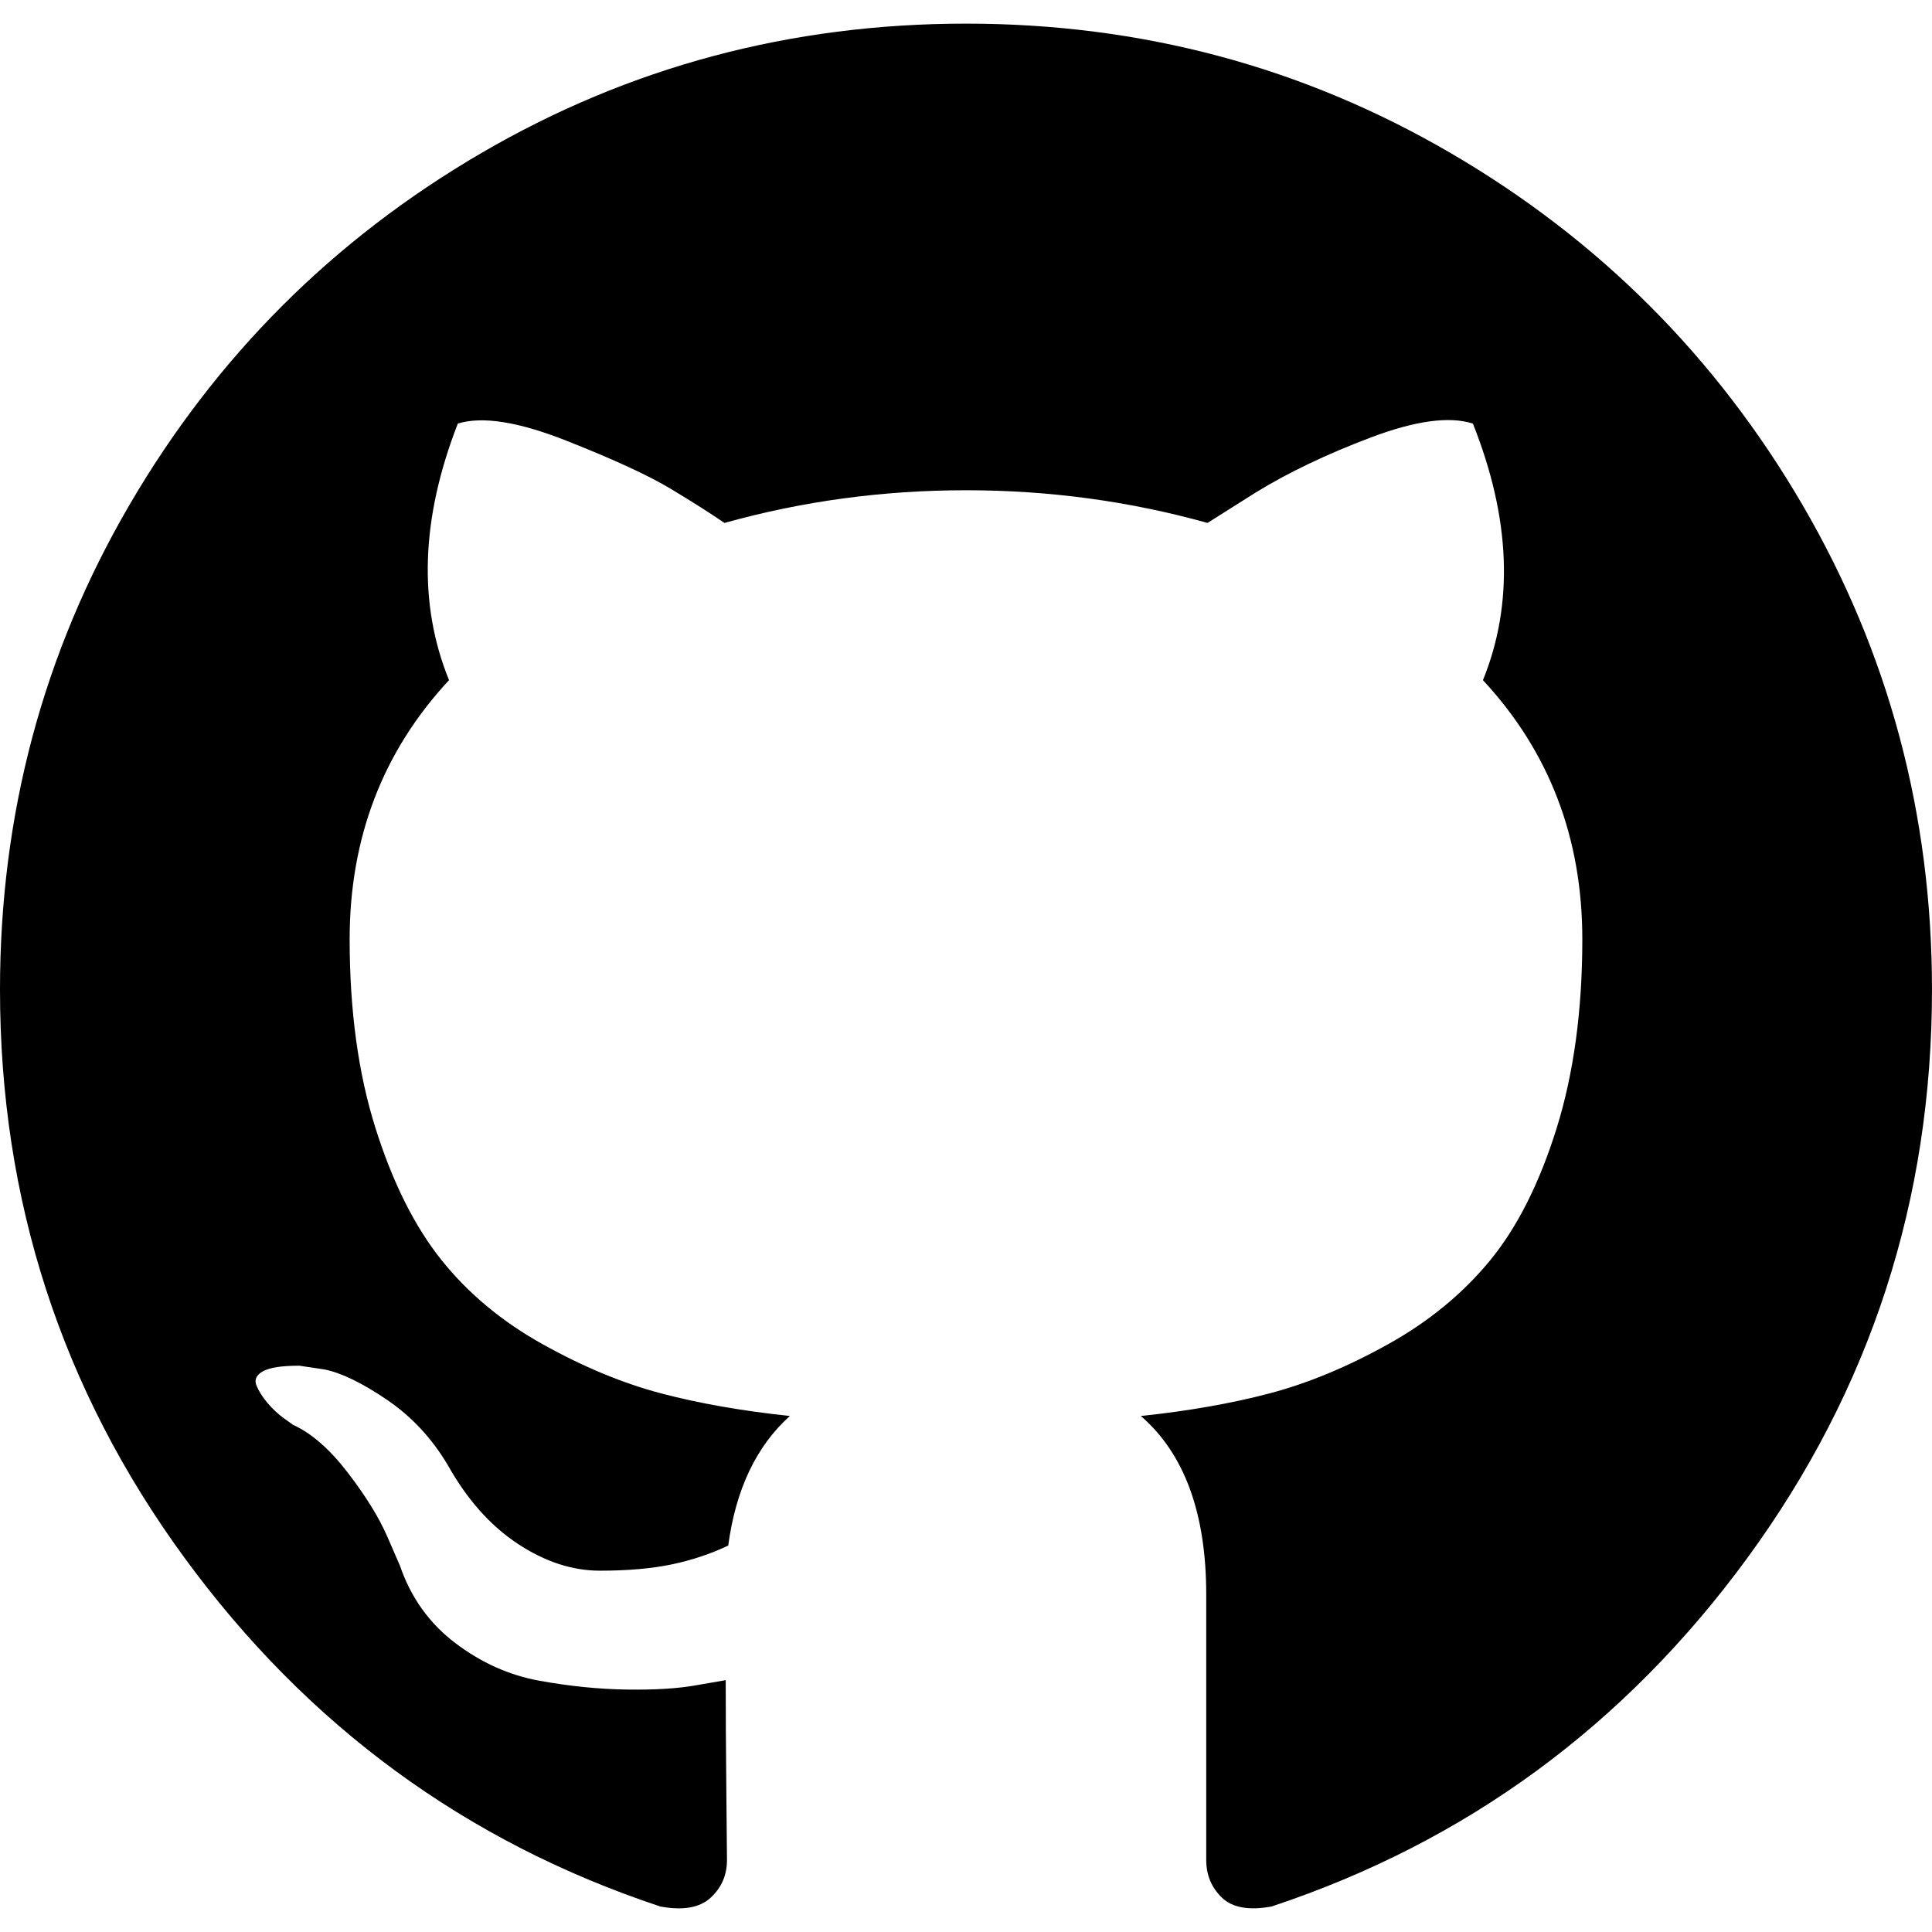
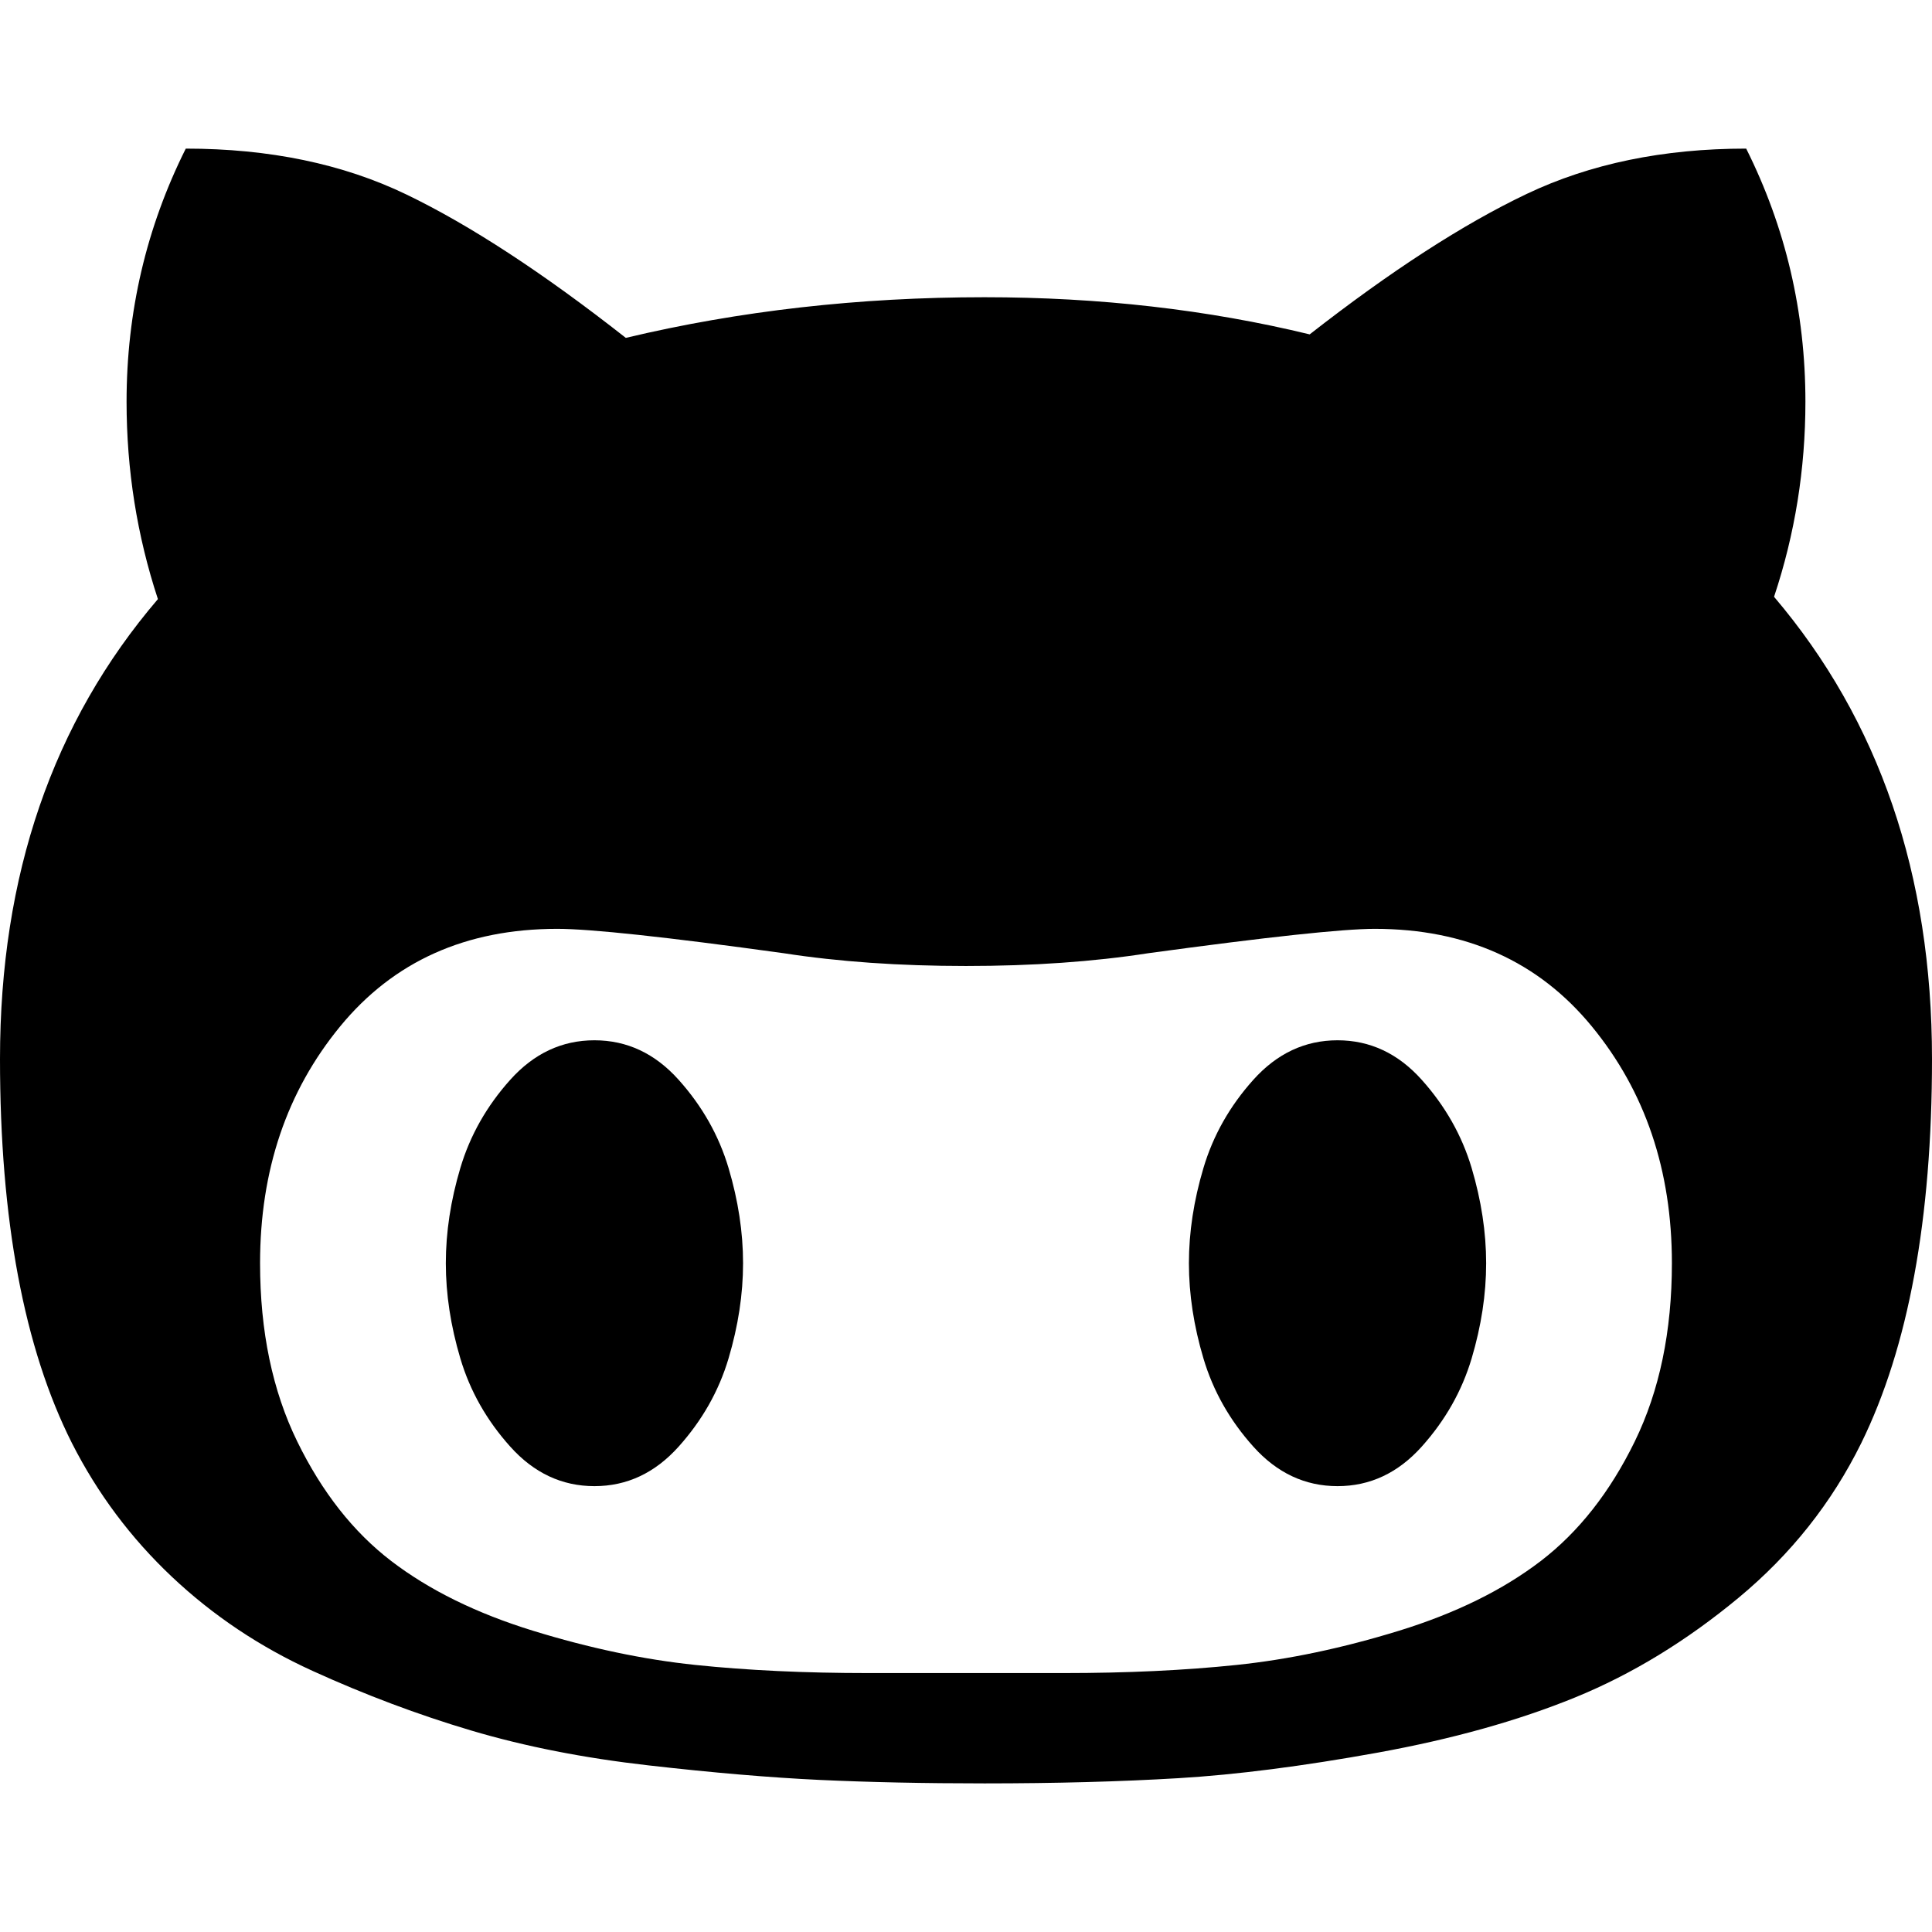
- <svg xmlns="http://www.w3.org/2000/svg" version="1.1" id="Capa_1" x="0px" y="0px" width="438.549px" height="438.549px" viewBox="0 0 438.549 438.549" style="enable-background:new 0 0 438.549 438.549;" xml:space="preserve">
+ <svg xmlns="http://www.w3.org/2000/svg" version="1.1" id="Capa_1" x="0px" y="0px" width="475.084px" height="475.084px" viewBox="0 0 475.084 475.084" style="enable-background:new 0 0 475.084 475.084;" xml:space="preserve">
  <g>
-     <path d="M409.132,114.573c-19.608-33.596-46.205-60.194-79.798-79.8C295.736,15.166,259.057,5.365,219.271,5.365   c-39.781,0-76.472,9.804-110.063,29.408c-33.596,19.605-60.192,46.204-79.8,79.8C9.803,148.168,0,184.854,0,224.63   c0,47.78,13.94,90.745,41.827,128.906c27.884,38.164,63.906,64.572,108.063,79.227c5.14,0.954,8.945,0.283,11.419-1.996   c2.475-2.282,3.711-5.14,3.711-8.562c0-0.571-0.049-5.708-0.144-15.417c-0.098-9.709-0.144-18.179-0.144-25.406l-6.567,1.136   c-4.187,0.767-9.469,1.092-15.846,1c-6.374-0.089-12.991-0.757-19.842-1.999c-6.854-1.231-13.229-4.086-19.13-8.559   c-5.898-4.473-10.085-10.328-12.56-17.556l-2.855-6.57c-1.903-4.374-4.899-9.233-8.992-14.559   c-4.093-5.331-8.232-8.945-12.419-10.848l-1.999-1.431c-1.332-0.951-2.568-2.098-3.711-3.429c-1.142-1.331-1.997-2.663-2.568-3.997   c-0.572-1.335-0.098-2.43,1.427-3.289c1.525-0.859,4.281-1.276,8.28-1.276l5.708,0.853c3.807,0.763,8.516,3.042,14.133,6.851   c5.614,3.806,10.229,8.754,13.846,14.842c4.38,7.806,9.657,13.754,15.846,17.847c6.184,4.093,12.419,6.136,18.699,6.136   c6.28,0,11.704-0.476,16.274-1.423c4.565-0.952,8.848-2.383,12.847-4.285c1.713-12.758,6.377-22.559,13.988-29.41   c-10.848-1.14-20.601-2.857-29.264-5.14c-8.658-2.286-17.605-5.996-26.835-11.14c-9.235-5.137-16.896-11.516-22.985-19.126   c-6.09-7.614-11.088-17.61-14.987-29.979c-3.901-12.374-5.852-26.648-5.852-42.826c0-23.035,7.52-42.637,22.557-58.817   c-7.044-17.318-6.379-36.732,1.997-58.24c5.52-1.715,13.706-0.428,24.554,3.853c10.85,4.283,18.794,7.952,23.84,10.994   c5.046,3.041,9.089,5.618,12.135,7.708c17.705-4.947,35.976-7.421,54.818-7.421s37.117,2.474,54.823,7.421l10.849-6.849   c7.419-4.57,16.18-8.758,26.262-12.565c10.088-3.805,17.802-4.853,23.134-3.138c8.562,21.509,9.325,40.922,2.279,58.24   c15.036,16.18,22.559,35.787,22.559,58.817c0,16.178-1.958,30.497-5.853,42.966c-3.9,12.471-8.941,22.457-15.125,29.979   c-6.191,7.521-13.901,13.85-23.131,18.986c-9.232,5.14-18.182,8.85-26.84,11.136c-8.662,2.286-18.415,4.004-29.263,5.146   c9.894,8.562,14.842,22.077,14.842,40.539v60.237c0,3.422,1.19,6.279,3.572,8.562c2.379,2.279,6.136,2.95,11.276,1.995   c44.163-14.653,80.185-41.062,108.068-79.226c27.88-38.161,41.825-81.126,41.825-128.906   C438.536,184.851,428.728,148.168,409.132,114.573z" />
+     <g>
+       <path d="M436.244,146.752c5.14-15.422,7.713-31.409,7.713-47.967c0-22.08-4.859-42.828-14.564-62.242    c-20.362,0-38.349,3.715-53.961,11.136c-15.604,7.423-33.4,18.938-53.379,34.545c-25.122-6.09-51.777-9.135-79.941-9.135    c-30.837,0-60.245,3.333-88.223,9.994c-20.364-15.99-38.351-27.74-53.959-35.26c-15.608-7.52-33.689-11.279-54.247-11.279    c-9.707,19.414-14.56,40.163-14.56,62.242c0,16.751,2.568,32.93,7.708,48.535C12.942,177.587,0,215.272,0,260.383    c0,39.595,5.898,71.092,17.701,94.507c6.283,12.367,14.465,23.312,24.554,32.832c10.085,9.514,21.601,17.228,34.545,23.13    c12.946,5.896,25.981,10.801,39.116,14.699c13.134,3.9,27.646,6.758,43.54,8.559c15.893,1.816,29.93,3.004,42.111,3.579    c12.181,0.564,25.693,0.853,40.544,0.853c17.508,0,33.396-0.432,47.678-1.283c14.277-0.855,30.594-2.953,48.964-6.276    c18.367-3.333,34.547-7.857,48.54-13.565c13.99-5.708,27.412-13.895,40.259-24.551c12.847-10.663,22.884-23.318,30.121-37.976    c11.604-23.603,17.412-55.107,17.412-94.507C475.078,215.082,462.135,177.206,436.244,146.752z M401.995,354.455    c-6.092,12.471-13.802,22.265-23.127,29.41c-9.329,7.139-20.938,12.847-34.831,17.135c-13.9,4.281-27.217,7.087-39.971,8.415    c-12.758,1.334-26.933,1.998-42.545,1.998h-47.966c-15.607,0-29.79-0.664-42.541-1.998c-12.752-1.328-26.075-4.134-39.971-8.415    c-13.891-4.288-25.5-9.996-34.829-17.135c-9.329-7.146-17.037-16.939-23.128-29.41c-6.09-12.471-9.136-27.076-9.136-43.824    c0-22.847,6.567-42.264,19.702-58.245c13.134-15.99,30.929-23.982,53.387-23.982c8.188,0,26.746,1.997,55.677,5.995    c13.513,2.093,28.456,3.14,44.823,3.14c16.372,0,31.313-1.044,44.824-3.14c29.317-3.999,47.869-5.995,55.678-5.995    c22.457,0,40.252,7.996,53.386,23.982c13.135,15.988,19.698,35.398,19.698,58.245    C411.125,327.382,408.079,341.995,401.995,354.455z" />
+       <path d="M166.875,265.52c-5.806-6.475-12.703-9.712-20.699-9.712c-7.998,0-14.896,3.241-20.701,9.712    c-5.802,6.468-9.897,13.703-12.275,21.689c-2.383,8.002-3.571,15.804-3.571,23.422c0,7.61,1.191,15.413,3.571,23.414    c2.375,7.991,6.468,15.222,12.275,21.689c5.808,6.475,12.703,9.713,20.701,9.713c7.996,0,14.896-3.244,20.699-9.713    c5.804-6.468,9.897-13.698,12.275-21.689c2.38-8.001,3.571-15.804,3.571-23.414c0-7.611-1.188-15.42-3.571-23.422    C176.771,279.226,172.682,271.994,166.875,265.52z" />
+       <path d="M349.601,265.52c-5.804-6.475-12.703-9.712-20.697-9.712c-7.991,0-14.894,3.241-20.701,9.712    c-5.804,6.468-9.896,13.703-12.271,21.689c-2.385,8.002-3.576,15.804-3.576,23.422c0,7.61,1.191,15.413,3.576,23.414    c2.375,7.991,6.468,15.222,12.271,21.689c5.808,6.475,12.71,9.713,20.701,9.713c7.994,0,14.894-3.244,20.697-9.713    c5.801-6.468,9.896-13.698,12.278-21.689c2.379-8.001,3.569-15.804,3.569-23.414c0-7.611-1.19-15.42-3.569-23.422    C359.498,279.226,355.402,271.994,349.601,265.52z" />
+     </g>
  </g>
  <g>
</g>
  <g>
</g>
  <g>
</g>
  <g>
</g>
  <g>
</g>
  <g>
</g>
  <g>
</g>
  <g>
</g>
  <g>
</g>
  <g>
</g>
  <g>
</g>
  <g>
</g>
  <g>
</g>
  <g>
</g>
  <g>
</g>
</svg>
